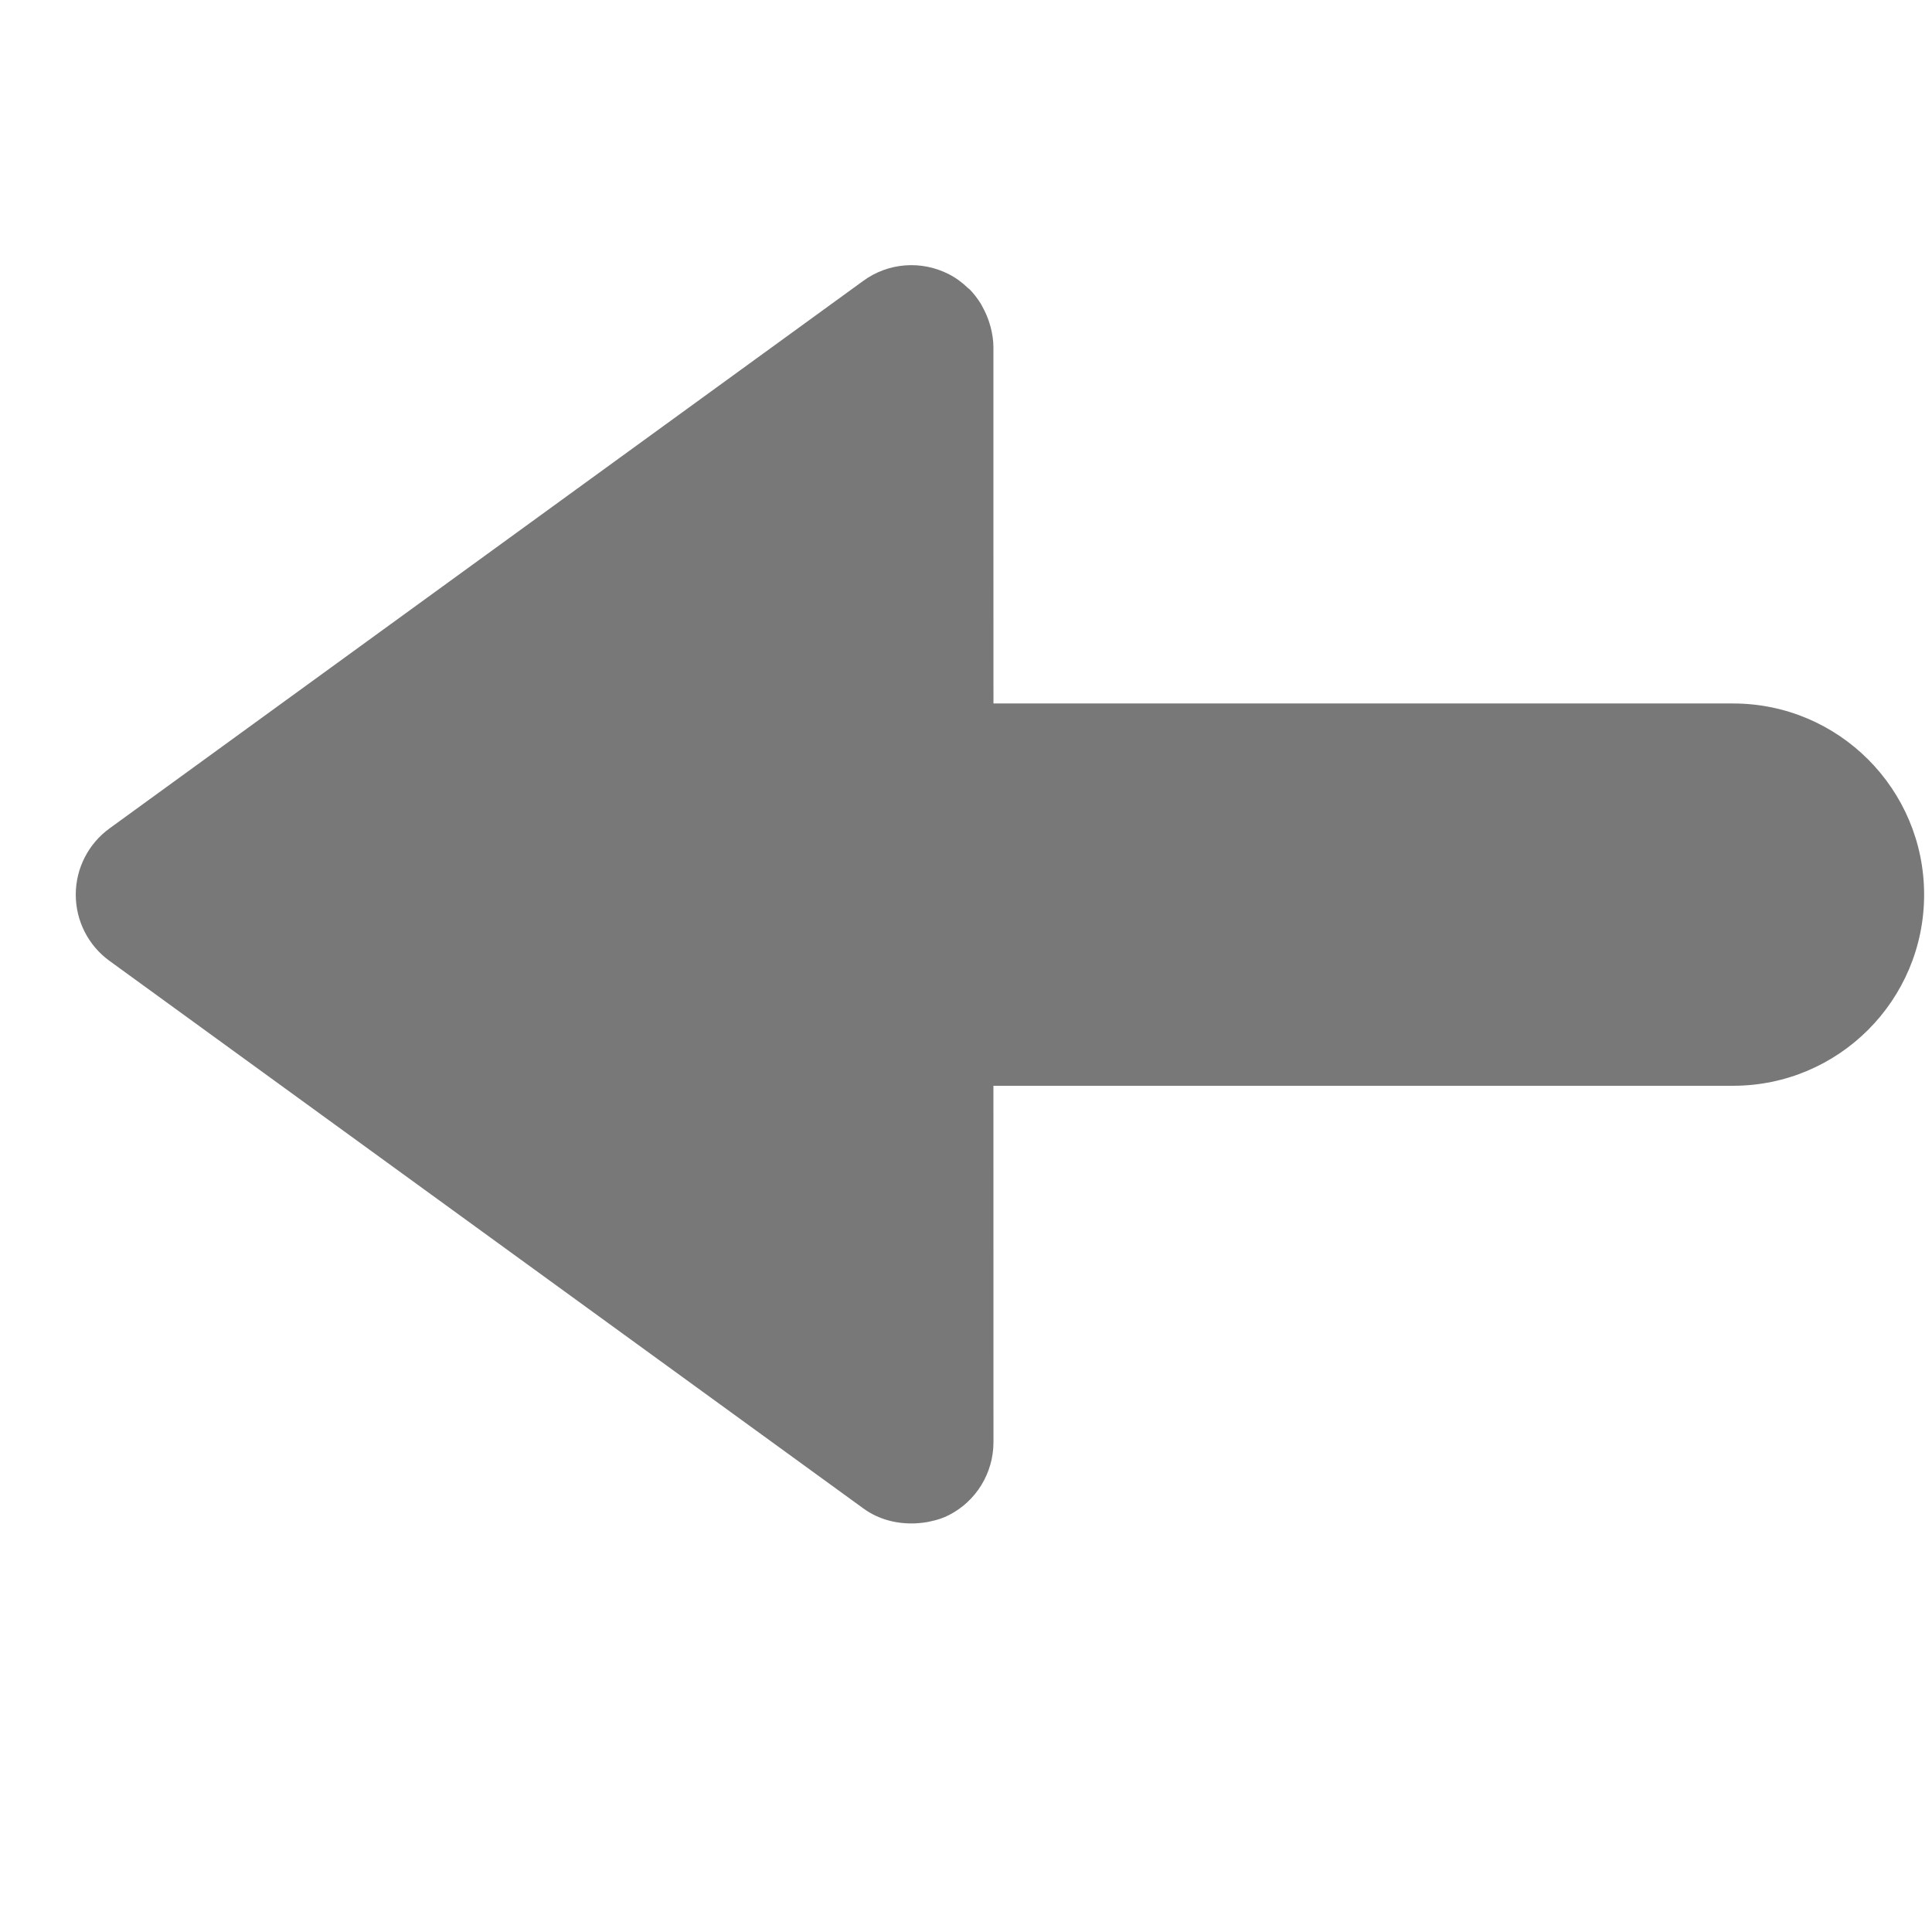
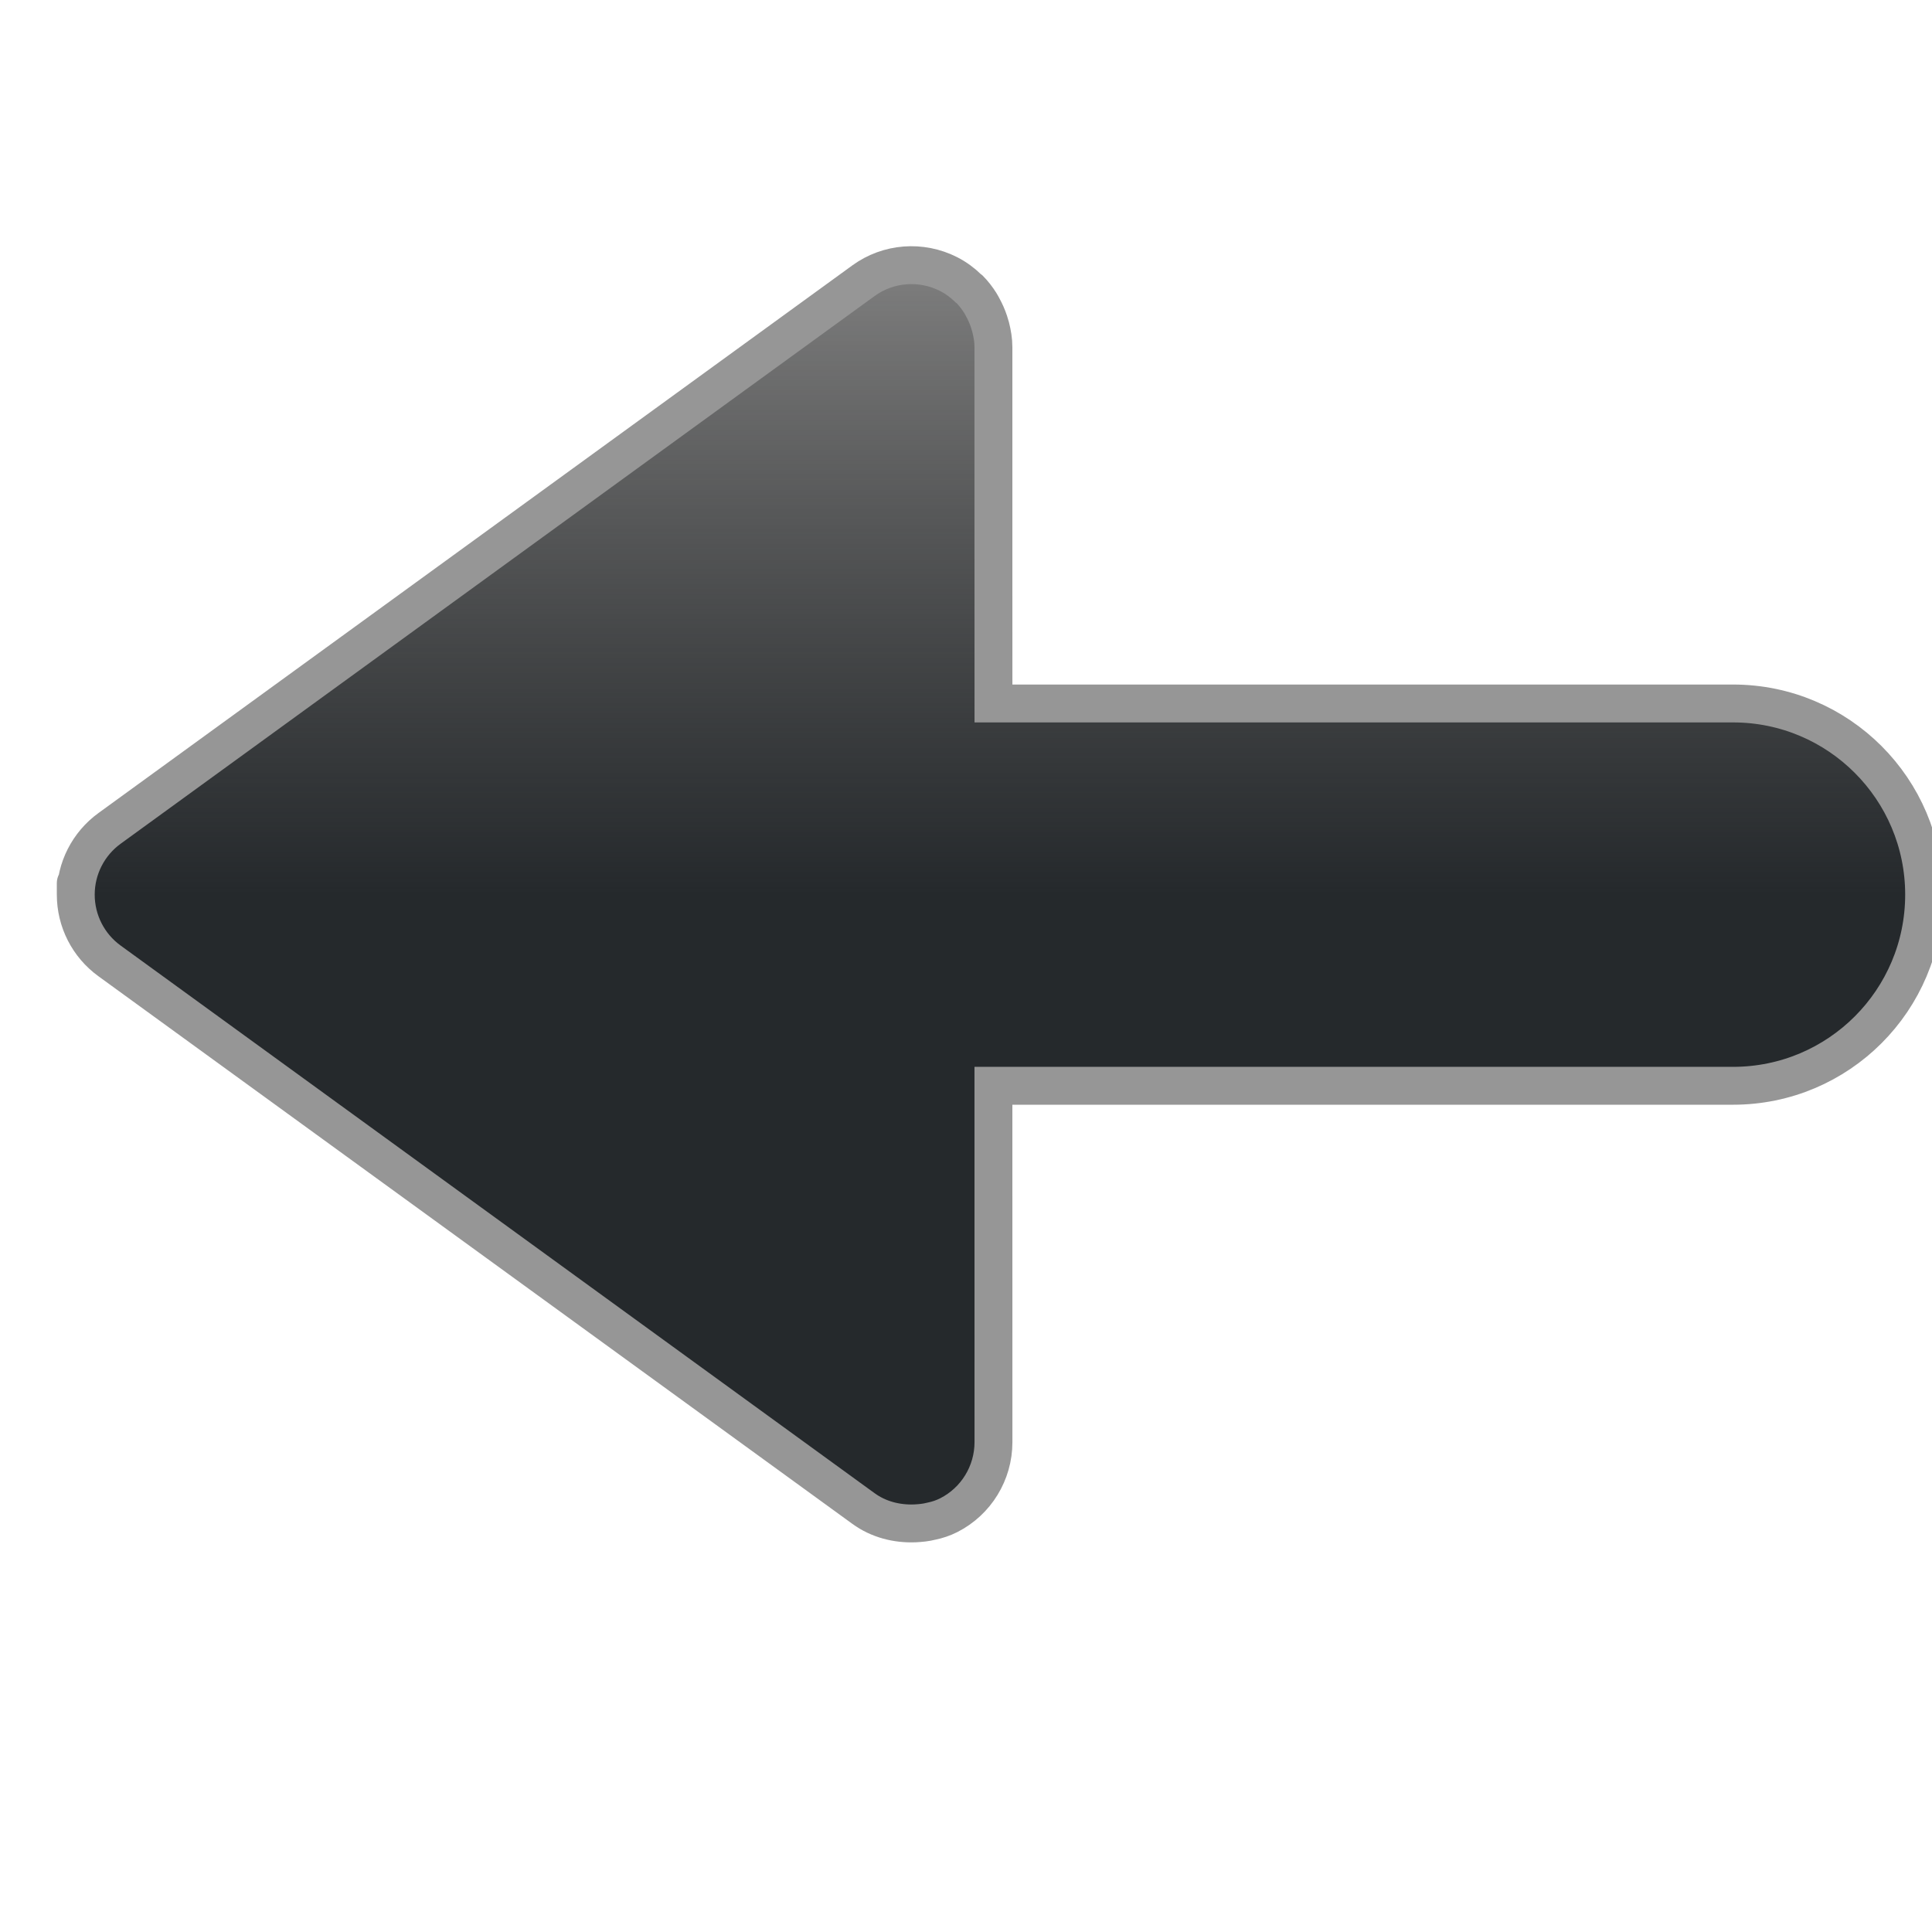
- <svg xmlns="http://www.w3.org/2000/svg" width="51px" height="51px" version="1.1">
+ <svg xmlns="http://www.w3.org/2000/svg" xmlns:xlink="http://www.w3.org/1999/xlink" width="51px" height="51px" version="1.1">
  <description>Created with Sketch (http://www.bohemiancoding.com/sketch)</description>
-   <defs />
-   <g id="Page 1" fill="rgb(223,223,223)" fill-rule="evenodd">
-     <path d="M2,23.616 C2,24.31 2.331,24.959 2.891,25.365 L22.792,39.82 C23.194,40.113 23.676,40.232 24.154,40.213 L24.154,40.213 L24.157,40.213 C24.301,40.205 24.443,40.192 24.583,40.156 C24.742,40.123 24.895,40.073 25.045,39.997 C25.769,39.629 26.225,38.883 26.225,38.07 L26.224,28.662 L45.747,28.662 C48.535,28.662 50.792,26.404 50.792,23.615 C50.791,20.83 48.535,18.57 45.748,18.57 L26.225,18.57 L26.224,14.457 L26.224,9.161 C26.224,8.979 26.193,8.803 26.15,8.633 C26.137,8.584 26.122,8.536 26.107,8.49 C26.063,8.357 26.007,8.231 25.941,8.111 C25.92,8.074 25.904,8.037 25.881,8.003 C25.797,7.87 25.701,7.744 25.591,7.633 C25.581,7.624 25.57,7.619 25.56,7.611 C25.41,7.464 25.237,7.335 25.043,7.236 C24.319,6.867 23.448,6.933 22.791,7.412 L2.891,21.868 C2.331,22.275 2,22.925 2,23.616 C2,23.616 2,22.925 2,23.616 L2,23.616" id="Shape" fill="rgb(120,120,120)" />
+   <defs>
+     <linearGradient x1="50%" y1="50%" x2="50%" y2="0%" id="linearGradient-1">
+       <stop stop-color="rgb(37,41,44)" offset="0%" />
+       <stop stop-color="rgb(0,0,0)" stop-opacity="0.5" offset="100%" />
+     </linearGradient>
+     <path d="M2,23.616 C2,24.31 2.331,24.959 2.891,25.365 L22.792,39.82 C23.194,40.113 23.676,40.232 24.154,40.213 L24.154,40.213 L24.157,40.213 C24.301,40.205 24.443,40.192 24.583,40.156 C24.742,40.123 24.895,40.073 25.045,39.997 C25.769,39.629 26.225,38.883 26.225,38.07 L26.224,28.662 L45.747,28.662 C48.535,28.662 50.792,26.404 50.792,23.615 C50.791,20.83 48.535,18.57 45.748,18.57 L26.225,18.57 L26.224,14.457 L26.224,9.161 C26.224,8.979 26.193,8.803 26.15,8.633 C26.137,8.584 26.122,8.536 26.107,8.49 C26.063,8.357 26.007,8.231 25.941,8.111 C25.92,8.074 25.904,8.037 25.881,8.003 C25.797,7.87 25.701,7.744 25.591,7.633 C25.581,7.624 25.57,7.619 25.56,7.611 C25.41,7.464 25.237,7.335 25.043,7.236 C24.319,6.867 23.448,6.933 22.791,7.412 L2.891,21.868 C2.331,22.275 2,22.925 2,23.616 C2,23.616 2,22.925 2,23.616 L2,23.616" id="path-2" />
+   </defs>
+   <g id="Page 1" fill="rgb(215,215,215)" fill-rule="evenodd">
+     <use id="Shape" stroke="rgb(150,150,150)" stroke-width="1" fill="url(#linearGradient-1)" xlink:href="#path-2" />
+     <use id="Shape-1" stroke="none" fill="none" xlink:href="#path-2" />
  </g>
</svg>
